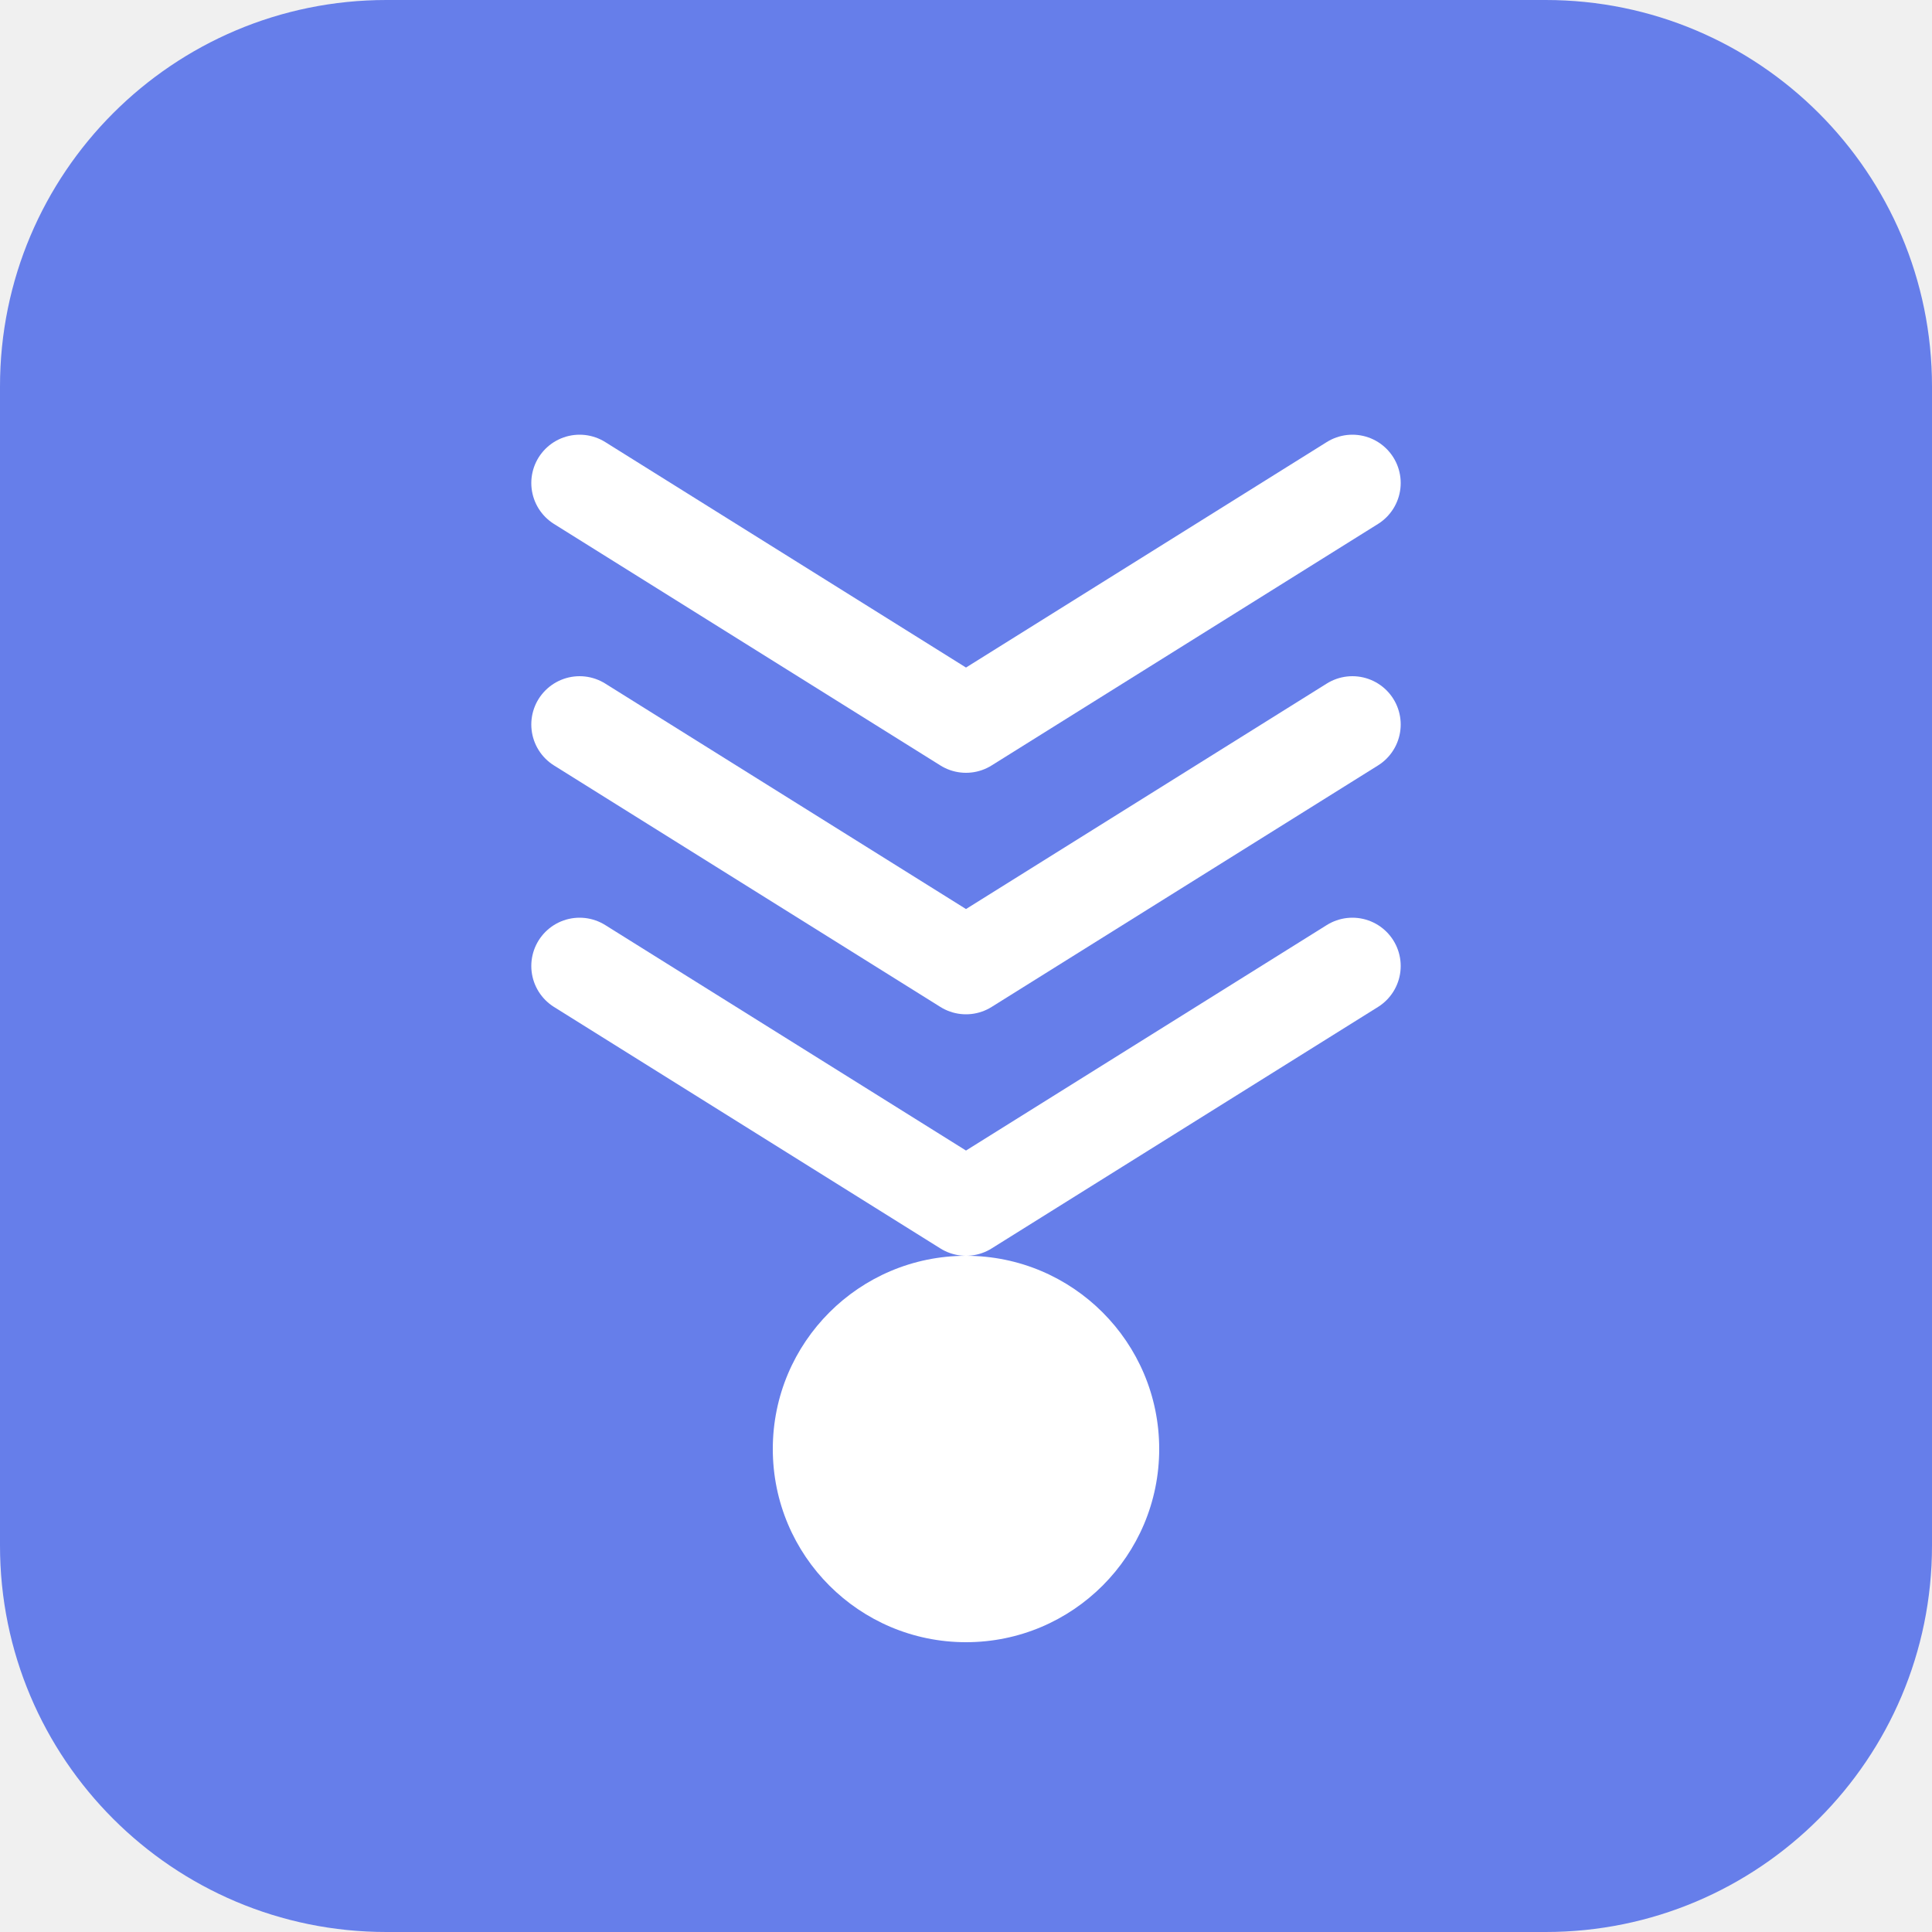
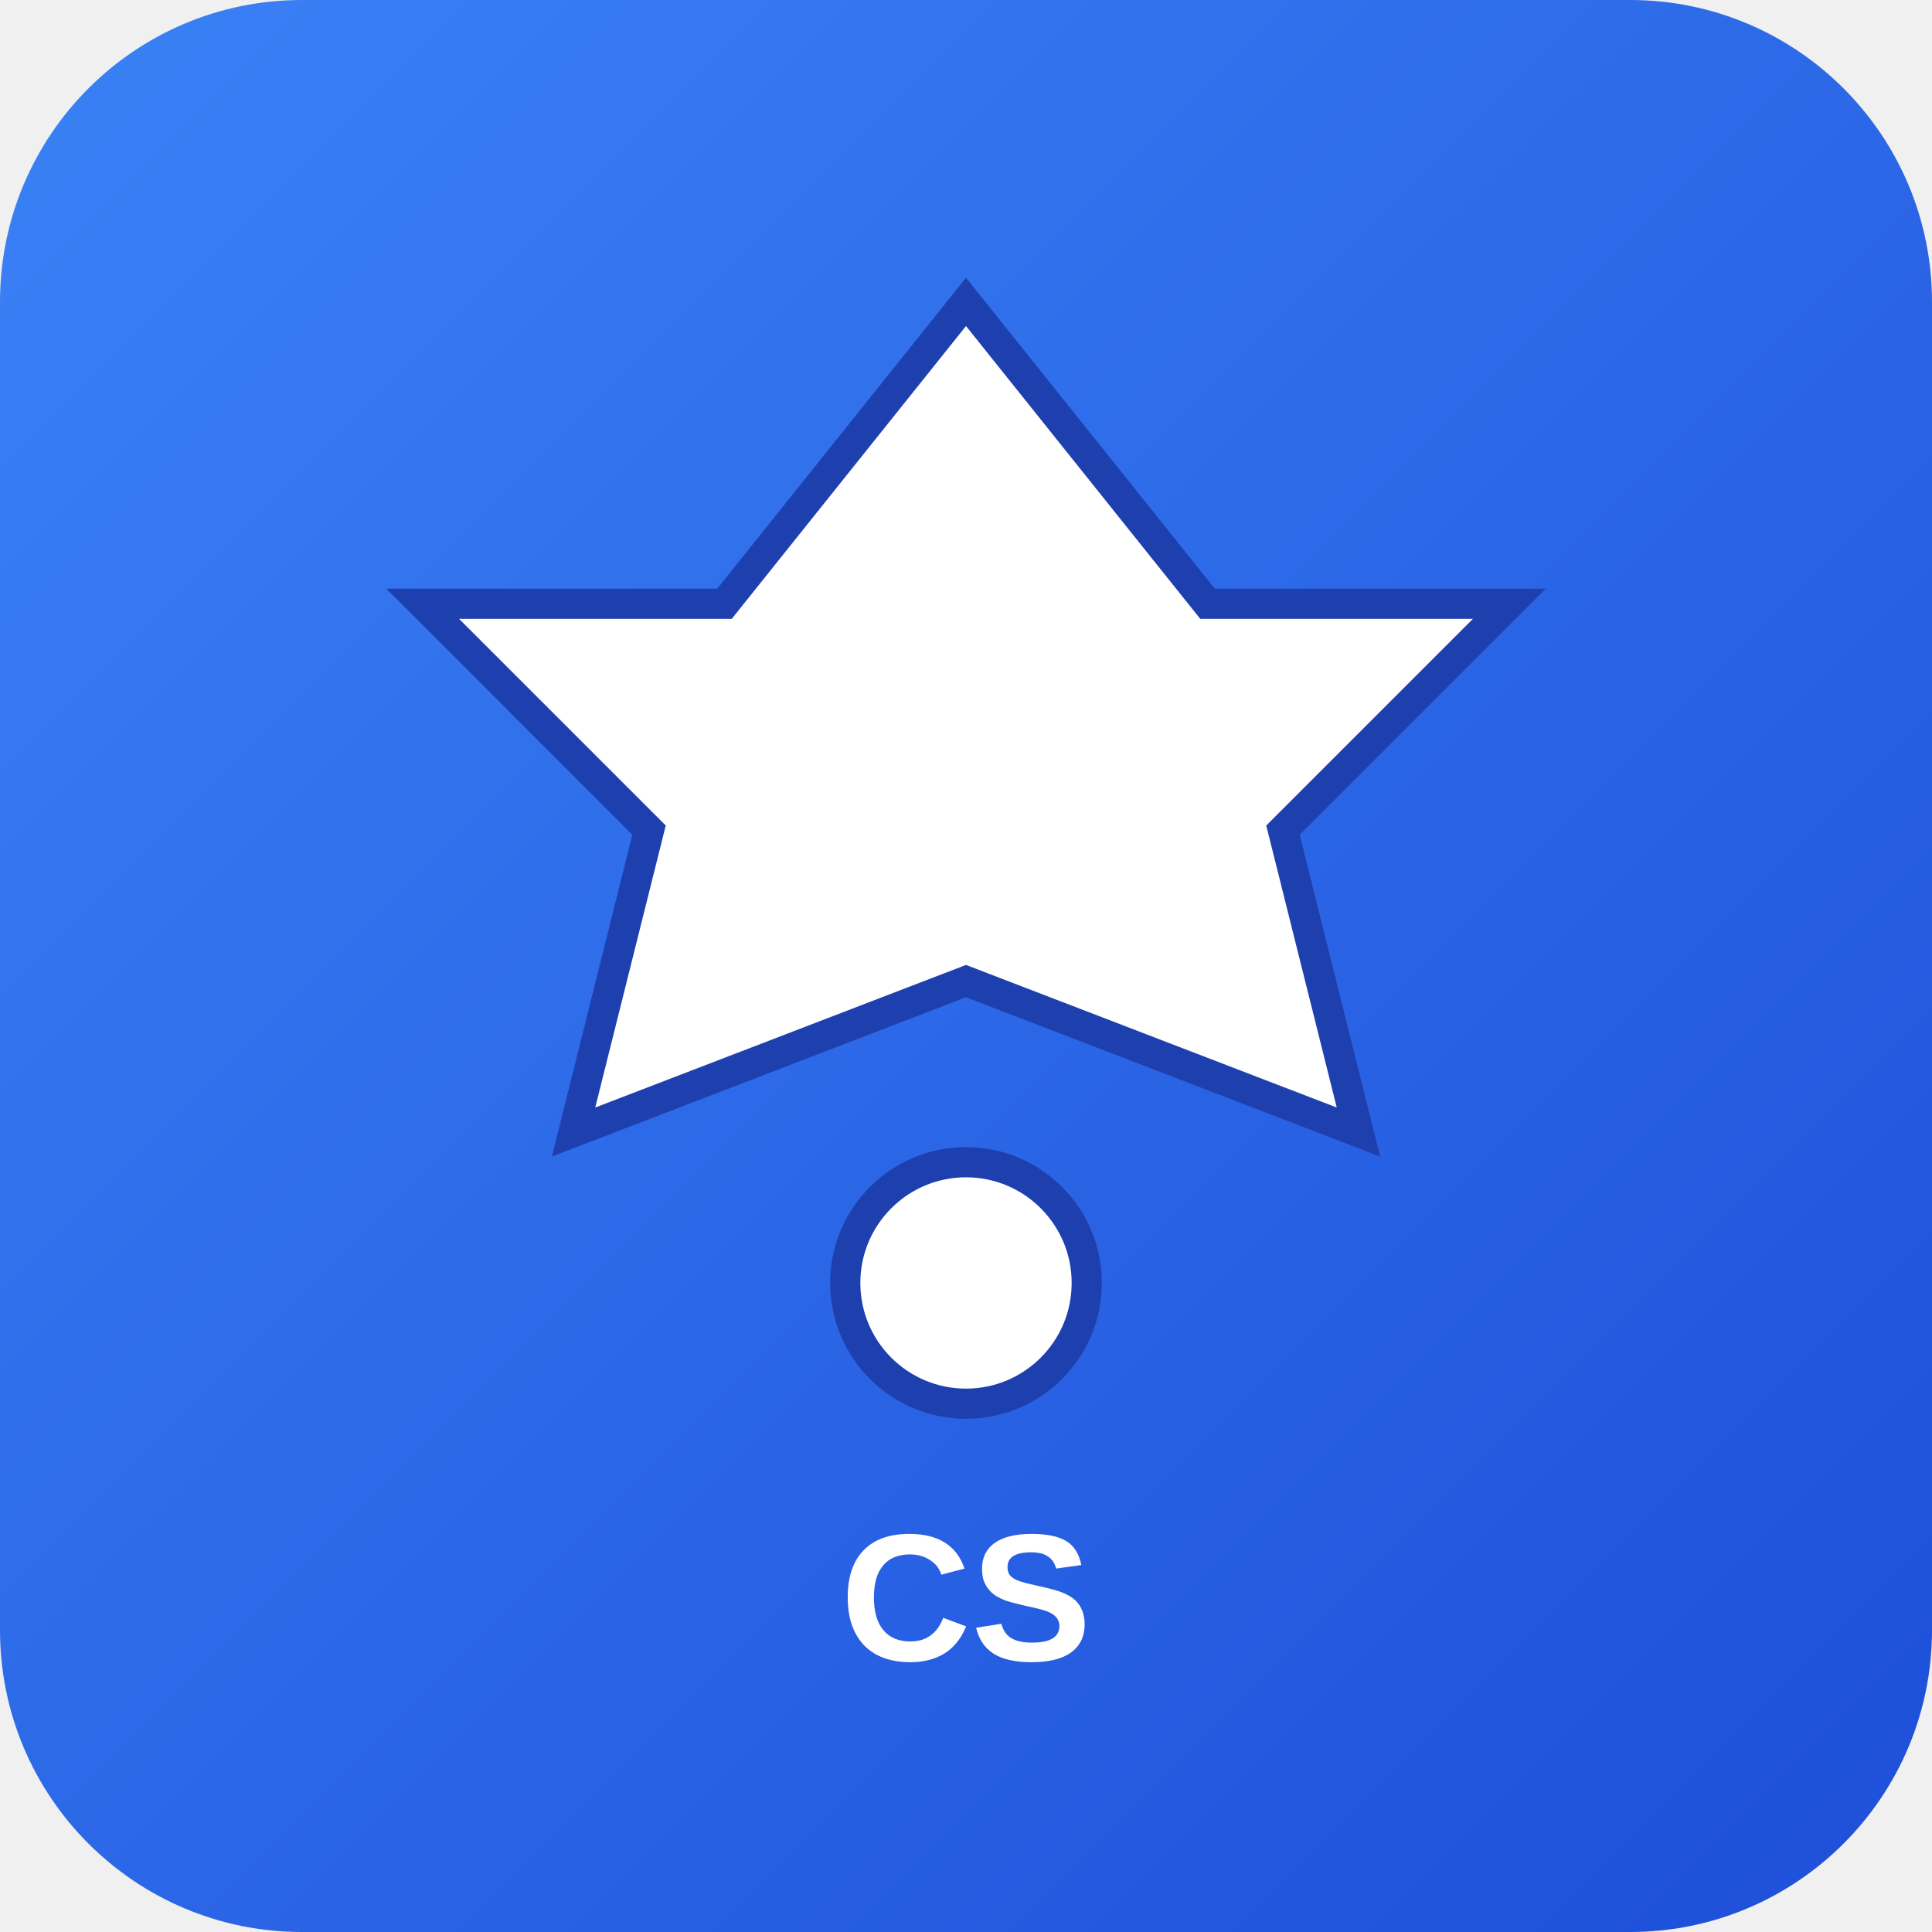
- <svg xmlns="http://www.w3.org/2000/svg" width="128" height="128" viewBox="0 0 128 128" fill="none">
-   <rect width="128" height="128" rx="25.6" fill="#667eea" />
-   <path d="M38.4 32L64 48L89.6 32" stroke="white" stroke-width="6.4" fill="none" stroke-linecap="round" stroke-linejoin="round" />
-   <path d="M38.4 48L64 64L89.6 48" stroke="white" stroke-width="6.4" fill="none" stroke-linecap="round" stroke-linejoin="round" />
-   <path d="M38.4 64L64 80L89.6 64" stroke="white" stroke-width="6.4" fill="none" stroke-linecap="round" stroke-linejoin="round" />
-   <circle cx="64" cy="96" r="12.8" fill="white" />
+ <svg xmlns="http://www.w3.org/2000/svg" width="128" height="128" viewBox="0 0 128 128">
+   <defs>
+     <linearGradient id="grad1" x1="0%" y1="0%" x2="100%" y2="100%">
+       <stop offset="0%" style="stop-color:#3b82f6;stop-opacity:1" />
+       <stop offset="100%" style="stop-color:#1d4ed8;stop-opacity:1" />
+     </linearGradient>
+   </defs>
+   <rect width="128" height="128" rx="20" fill="url(#grad1)" />
+   <path d="M64 20 L80 40 L100 40 L85 55 L90 75 L64 65 L38 75 L43 55 L28 40 L48 40 Z" fill="white" stroke="#1e40af" stroke-width="2" />
+   <circle cx="64" cy="85" r="8" fill="white" stroke="#1e40af" stroke-width="2" />
+   <text x="64" y="110" text-anchor="middle" fill="white" font-family="Arial, sans-serif" font-size="12" font-weight="bold">CS</text>
</svg>
